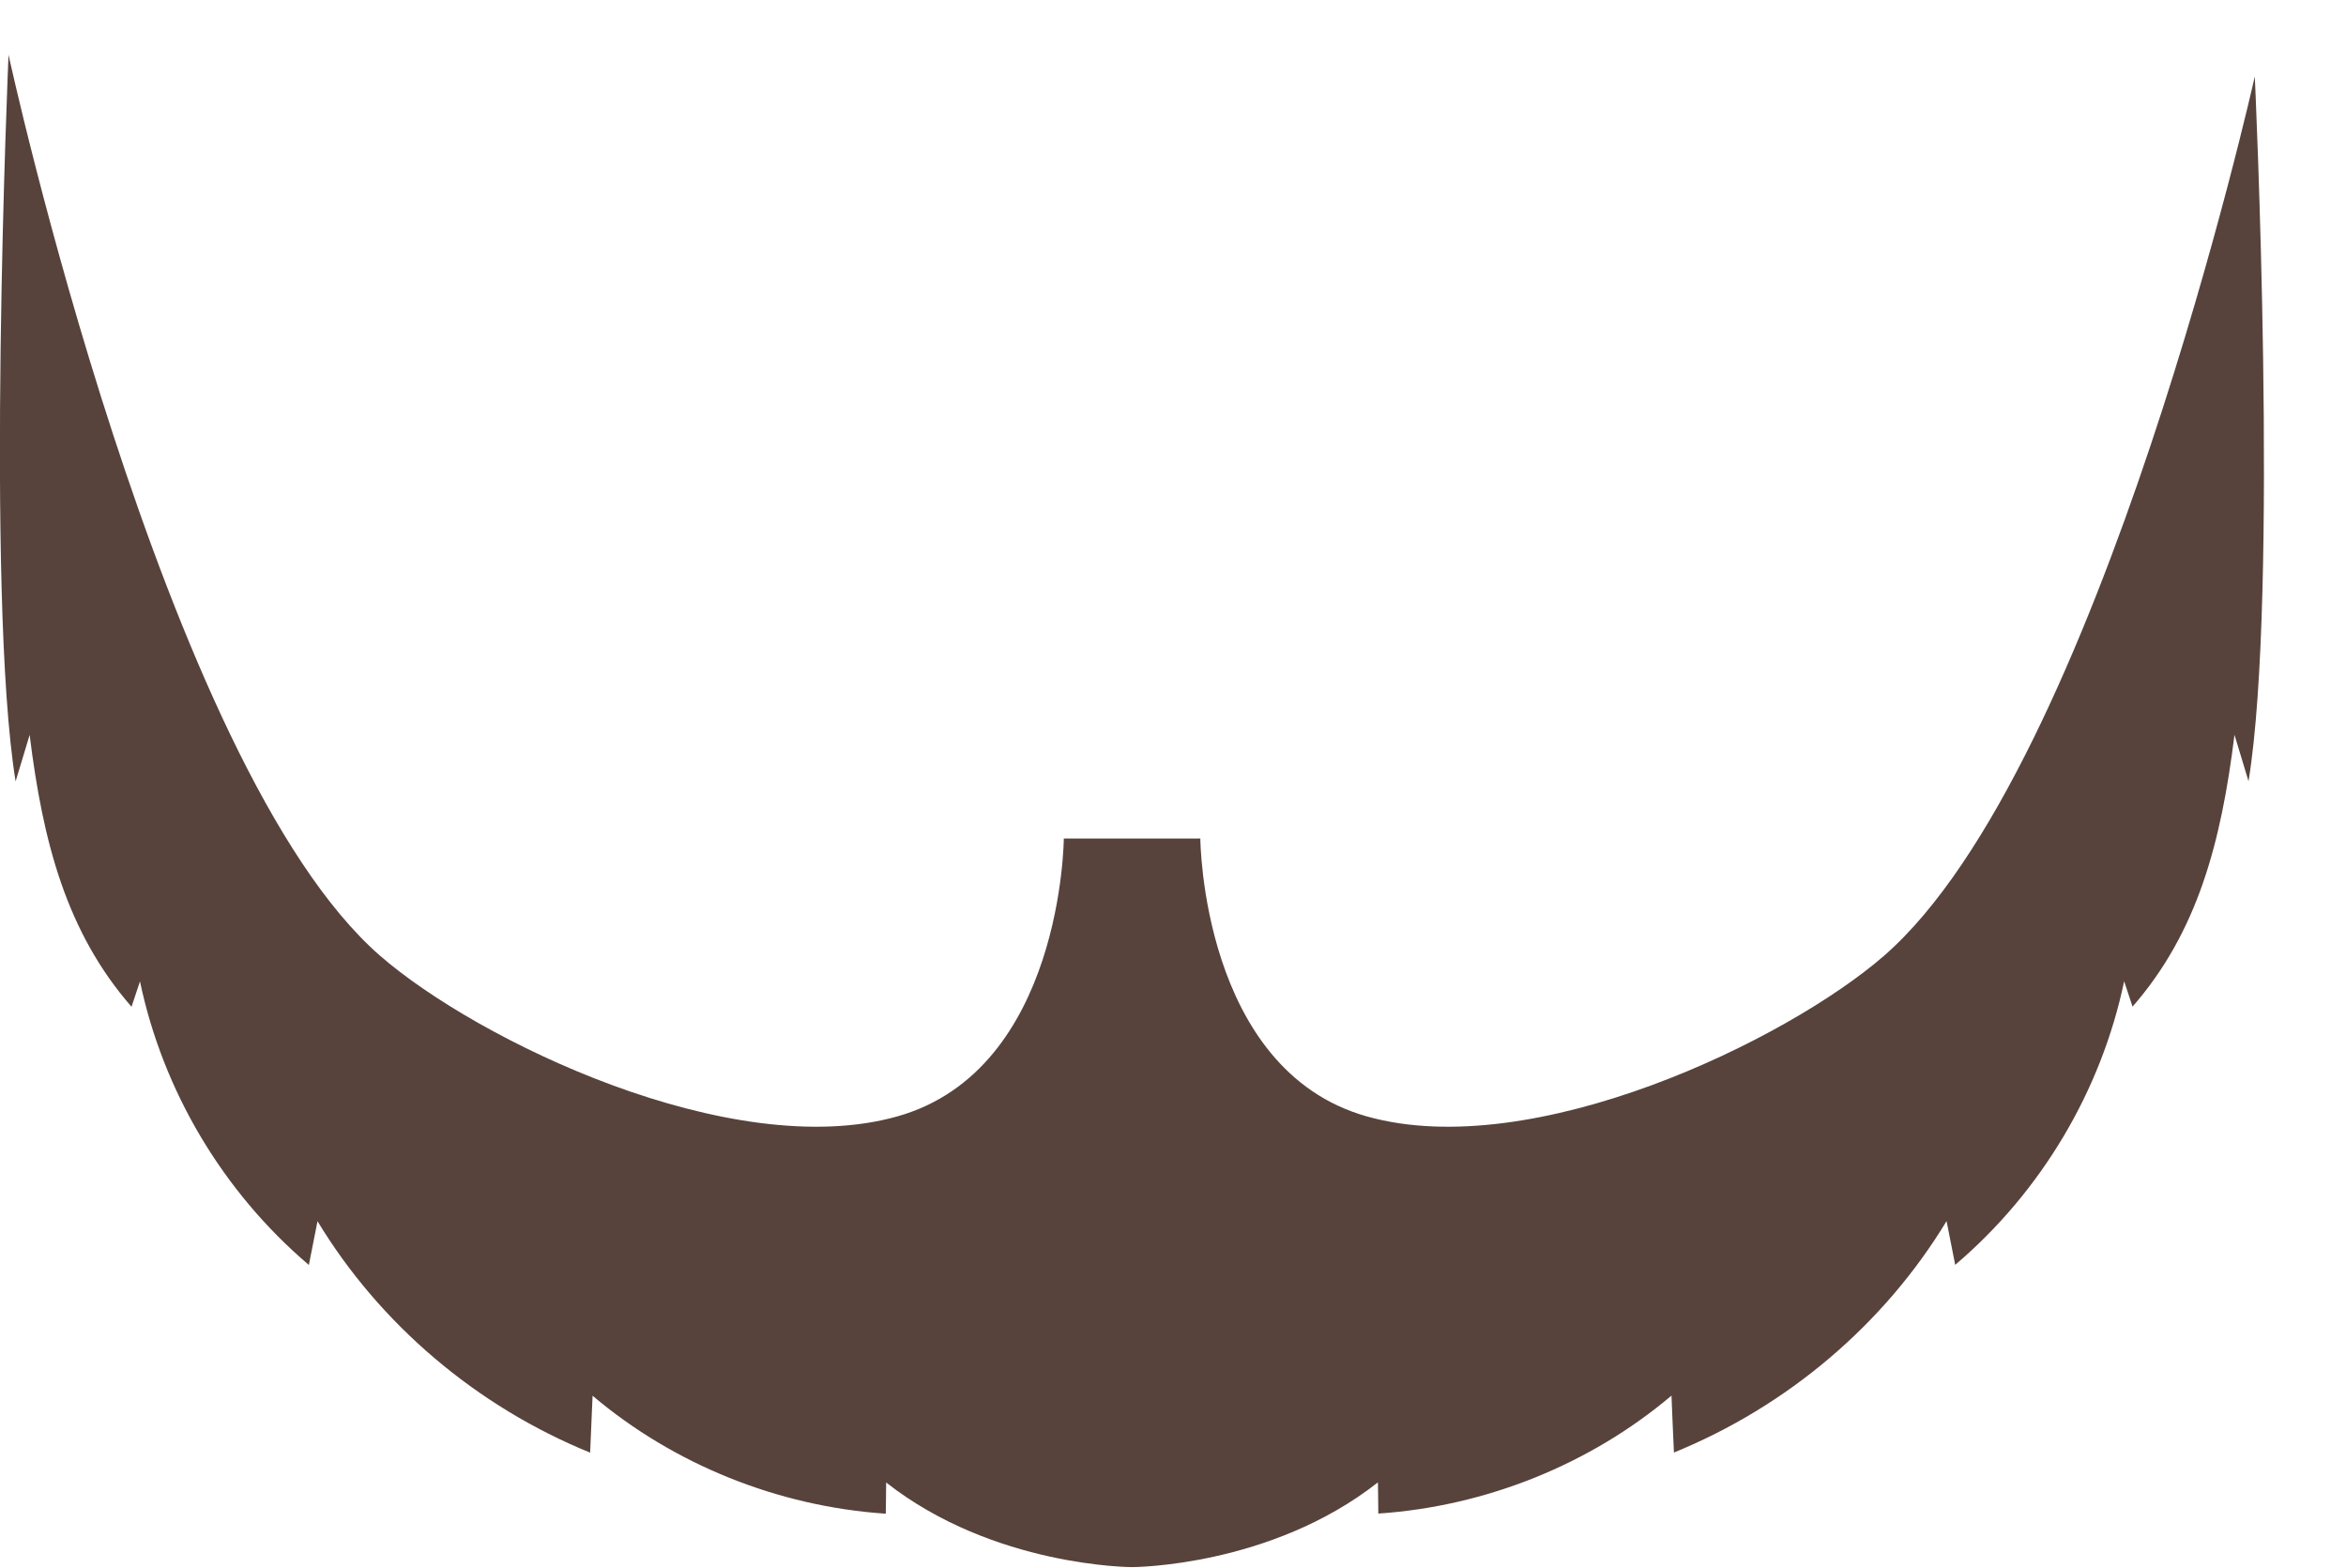
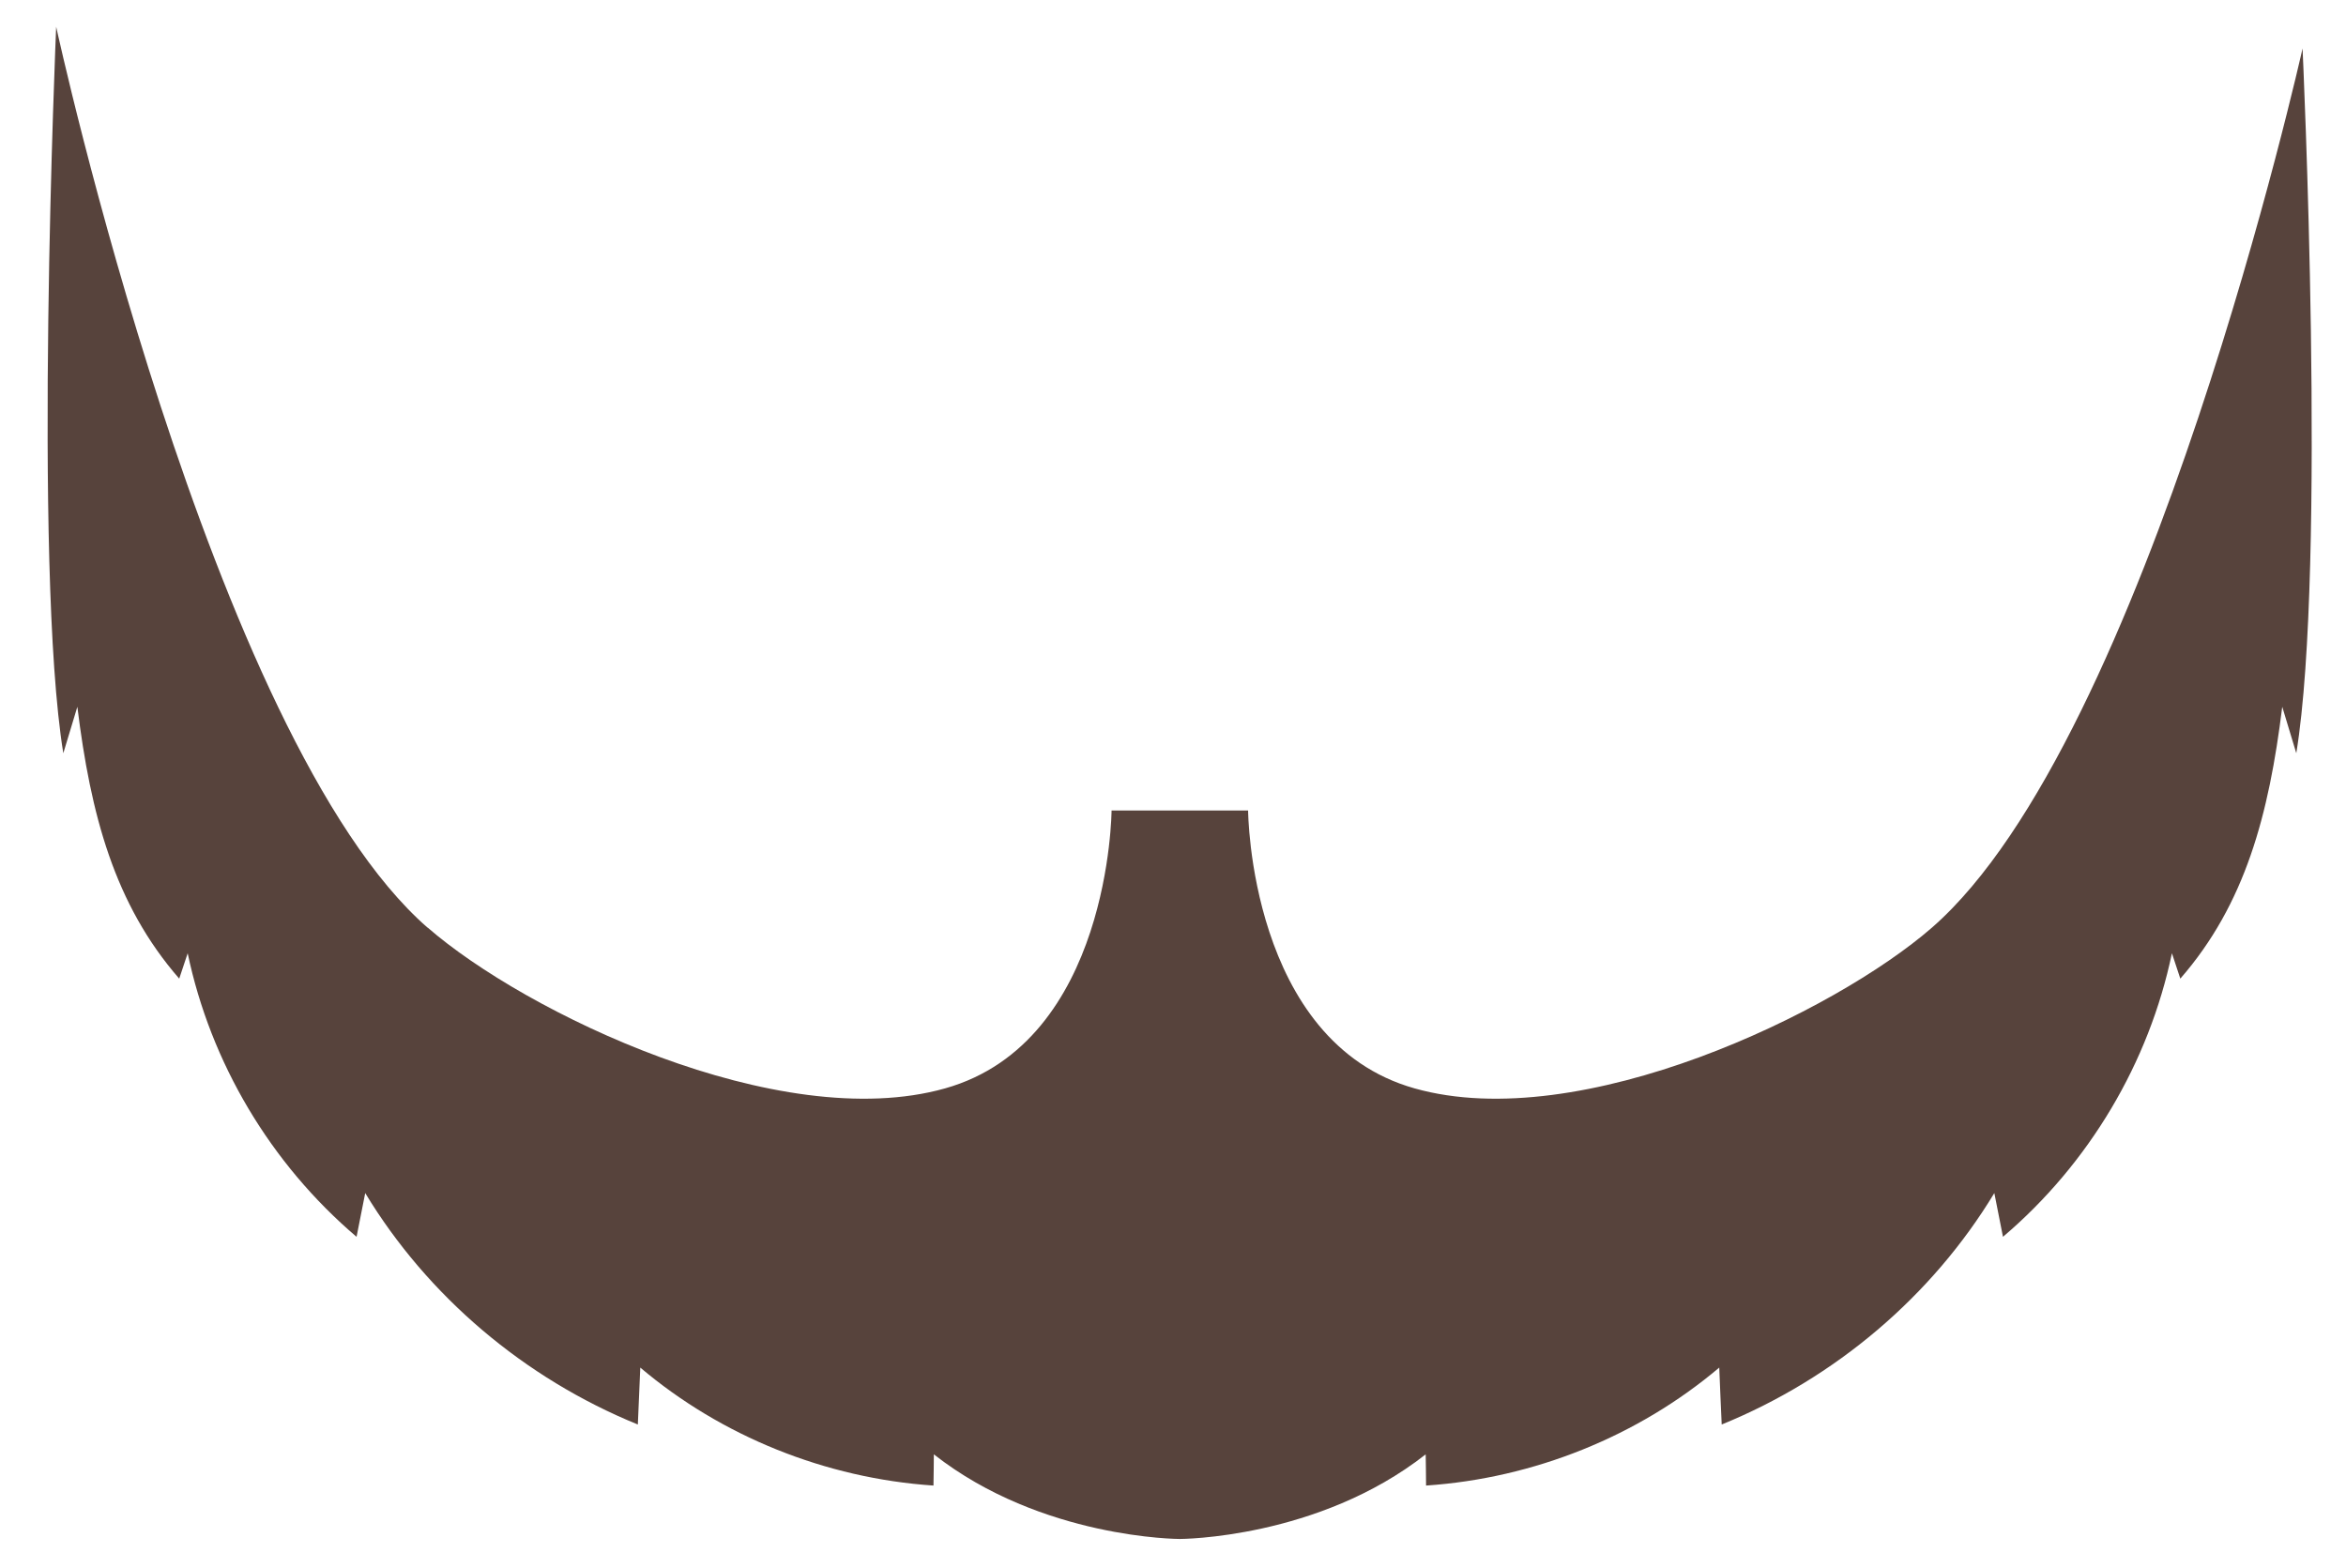
<svg xmlns="http://www.w3.org/2000/svg" width="37.424mm" height="25mm" viewBox="0 0 37.424 25" version="1.1" id="svg9372">
  <defs id="defs9366" />
-   <g id="layer1" transform="translate(0,-272)">
-     <path id="path1526-6" style="fill:#57433c;fill-opacity:1;fill-rule:nonzero;stroke:none;stroke-width:0.102" d="m 0.136,272.874 c 0,0 2.474,11.364 5.926,14.372 1.545,1.346 5.597,3.312 8.252,2.564 2.637,-0.743 2.656,-4.433 2.656,-4.433 h 1.089 1.089 c 0,0 0.02,3.69 2.656,4.433 2.655,0.748 6.707,-1.218 8.252,-2.564 3.451,-3.008 5.913,-14.026 5.913,-14.026 0,0 0.388,8.255 -0.1,11.243 -0.074,-0.247 -0.15,-0.494 -0.224,-0.741 -0.212,1.718 -0.589,3.148 -1.626,4.337 -0.044,-0.135 -0.089,-0.27 -0.134,-0.405 -0.365,1.744 -1.319,3.354 -2.695,4.524 -0.046,-0.234 -0.092,-0.466 -0.138,-0.698 -0.992,1.64 -2.534,2.953 -4.349,3.692 -0.015,-0.304 -0.026,-0.606 -0.039,-0.908 -1.295,1.095 -2.957,1.766 -4.677,1.882 -0.002,-0.166 -0.002,-0.333 -0.006,-0.498 C 20.263,297 18.059,297 18.059,297 c 0,0 -2.204,0 -3.923,-1.35 -0.002,0.165 -0.002,0.332 -0.006,0.498 -1.722,-0.116 -3.382,-0.786 -4.677,-1.882 -0.014,0.302 -0.026,0.604 -0.039,0.908 -1.815,-0.739 -3.357,-2.052 -4.349,-3.692 -0.046,0.232 -0.092,0.464 -0.138,0.698 -1.376,-1.171 -2.328,-2.78 -2.694,-4.524 -0.045,0.135 -0.09,0.27 -0.135,0.405 -1.036,-1.189 -1.413,-2.619 -1.625,-4.337 -0.074,0.247 -0.149,0.494 -0.224,0.741 -0.487,-2.987 -0.113,-11.589 -0.113,-11.589" />
-   </g>
+   <path id="handler" style="fill:#57433c;fill-opacity:1;fill-rule:nonzero;stroke:none;stroke-width:0.102" d="m 6.824,14.799 c 1.545,1.346 5.597,3.312 8.252,2.564 2.637,-0.743 2.656,-4.433 2.656,-4.433 h 1.089 1.089 c 0,0 0.02,3.69 2.656,4.433 2.655,0.748 6.707,-1.218 8.252,-2.564 3.451,-3.008 5.913,-14.026 5.913,-14.026 0,0 0.388,8.255 -0.1,11.243 -0.074,-0.247 -0.15,-0.494 -0.224,-0.741 -0.212,1.718 -0.589,3.148 -1.626,4.337 -0.044,-0.135 -0.089,-0.27 -0.134,-0.405 -0.365,1.744 -1.319,3.354 -2.695,4.524 -0.046,-0.234 -0.092,-0.466 -0.138,-0.698 -0.992,1.64 -2.534,2.953 -4.349,3.692 -0.015,-0.304 -0.026,-0.606 -0.039,-0.908 -1.295,1.095 -2.957,1.766 -4.677,1.882 -0.002,-0.166 -0.002,-0.333 -0.006,-0.498 -1.719,1.35 -3.923,1.35 -3.923,1.35 0,0 -2.204,0 -3.923,-1.35 -0.002,0.165 -0.002,0.332 -0.006,0.498 -1.722,-0.116 -3.382,-0.786 -4.677,-1.882 -0.014,0.302 -0.026,0.604 -0.039,0.908 -1.815,-0.739 -3.357,-2.052 -4.349,-3.692 -0.046,0.232 -0.092,0.464 -0.138,0.698 -1.376,-1.171 -2.328,-2.78 -2.694,-4.524 -0.045,0.135 -0.09,0.27 -0.135,0.405 -1.036,-1.189 -1.413,-2.619 -1.625,-4.337 -0.074,0.247 -0.149,0.494 -0.224,0.741 -0.487,-2.987 -0.114,-11.589 -0.114,-11.589 0,0 2.474,11.364 5.925,14.372 z" />
</svg>
